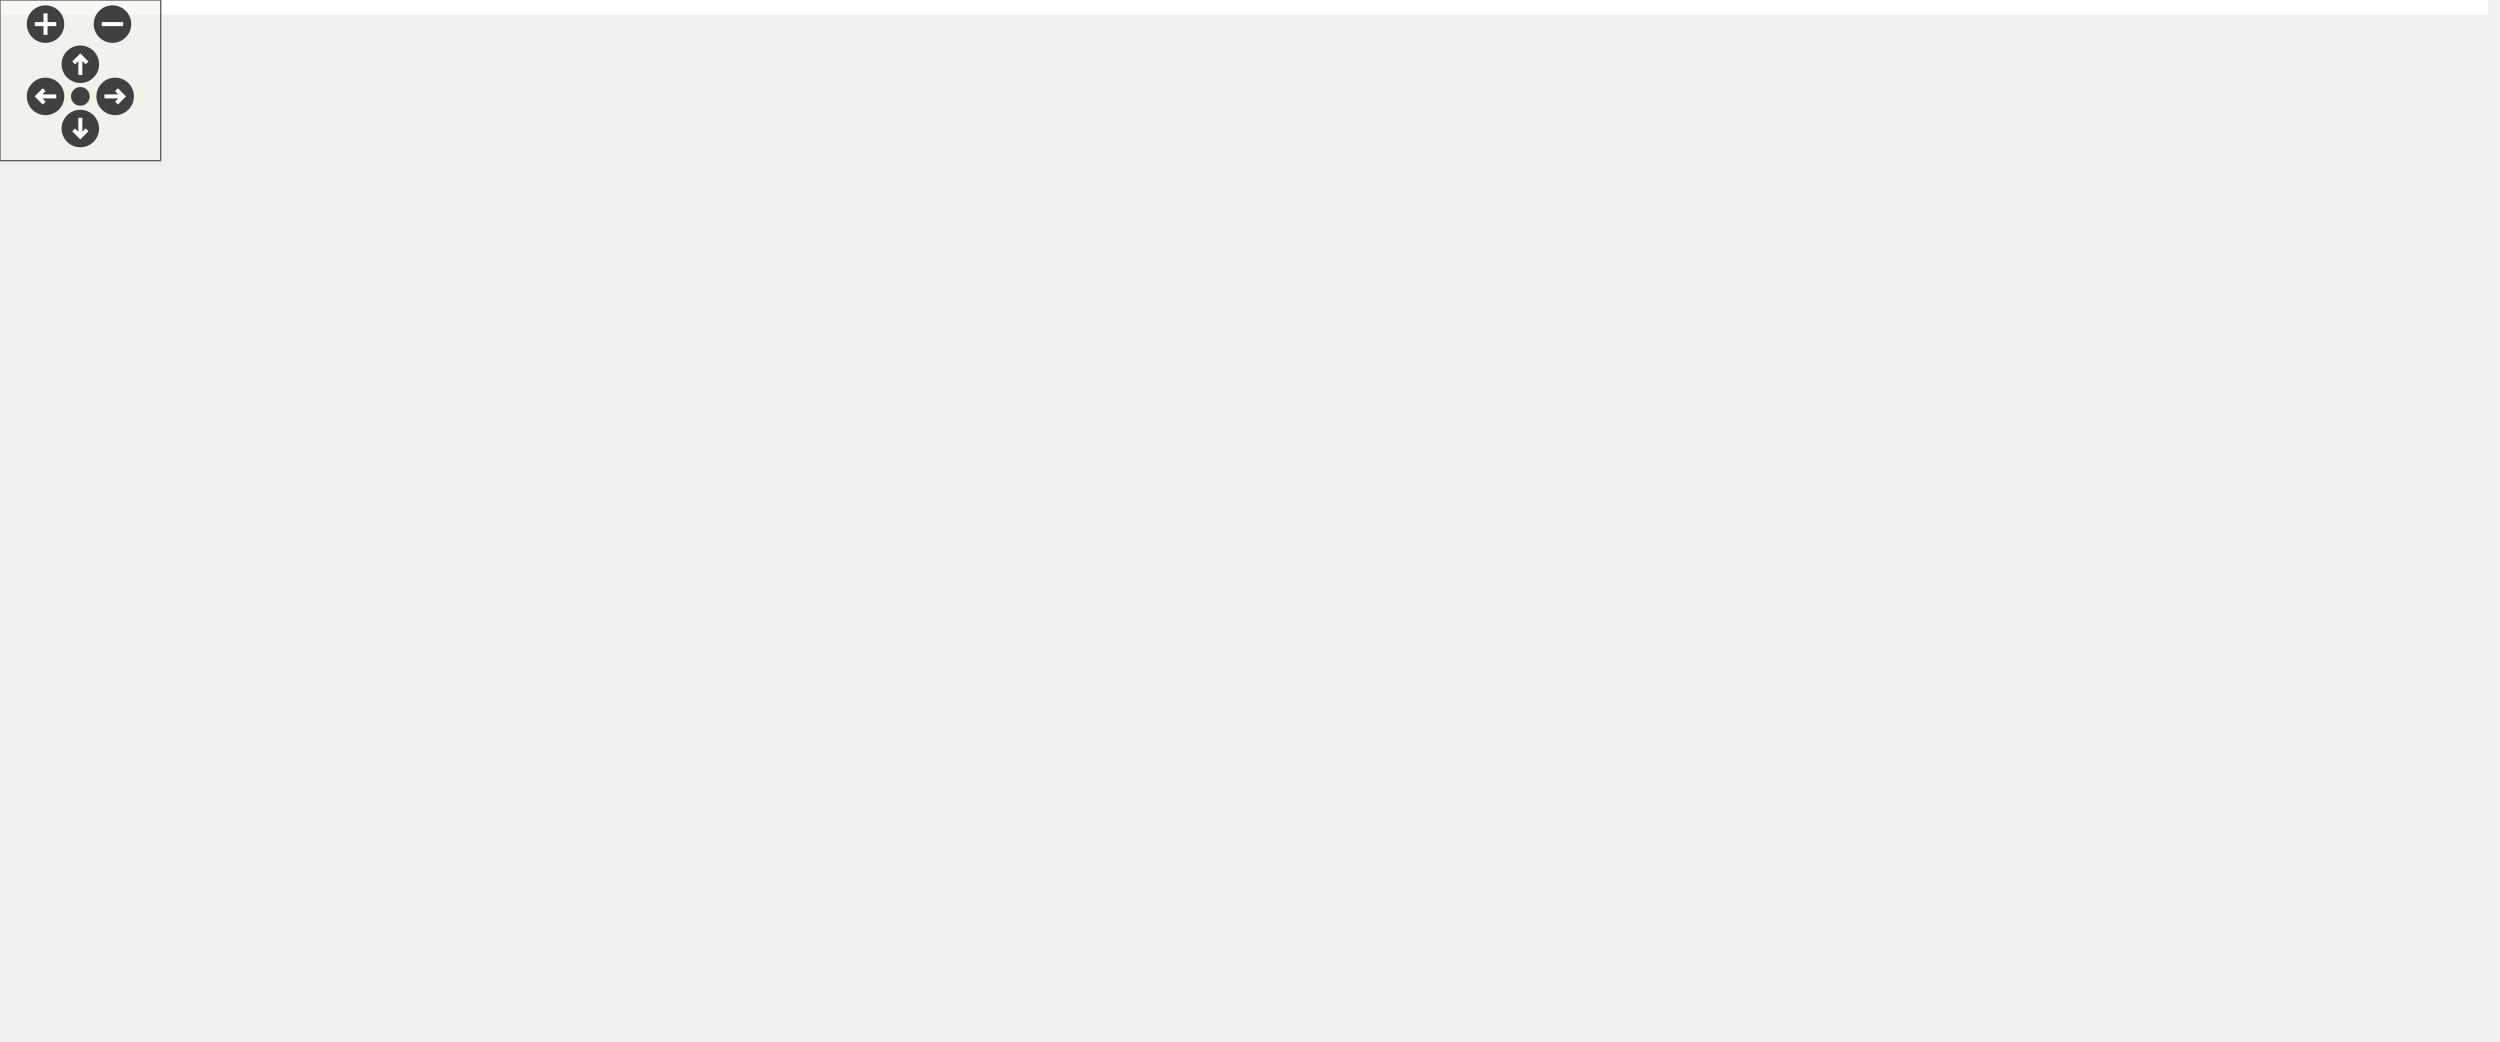
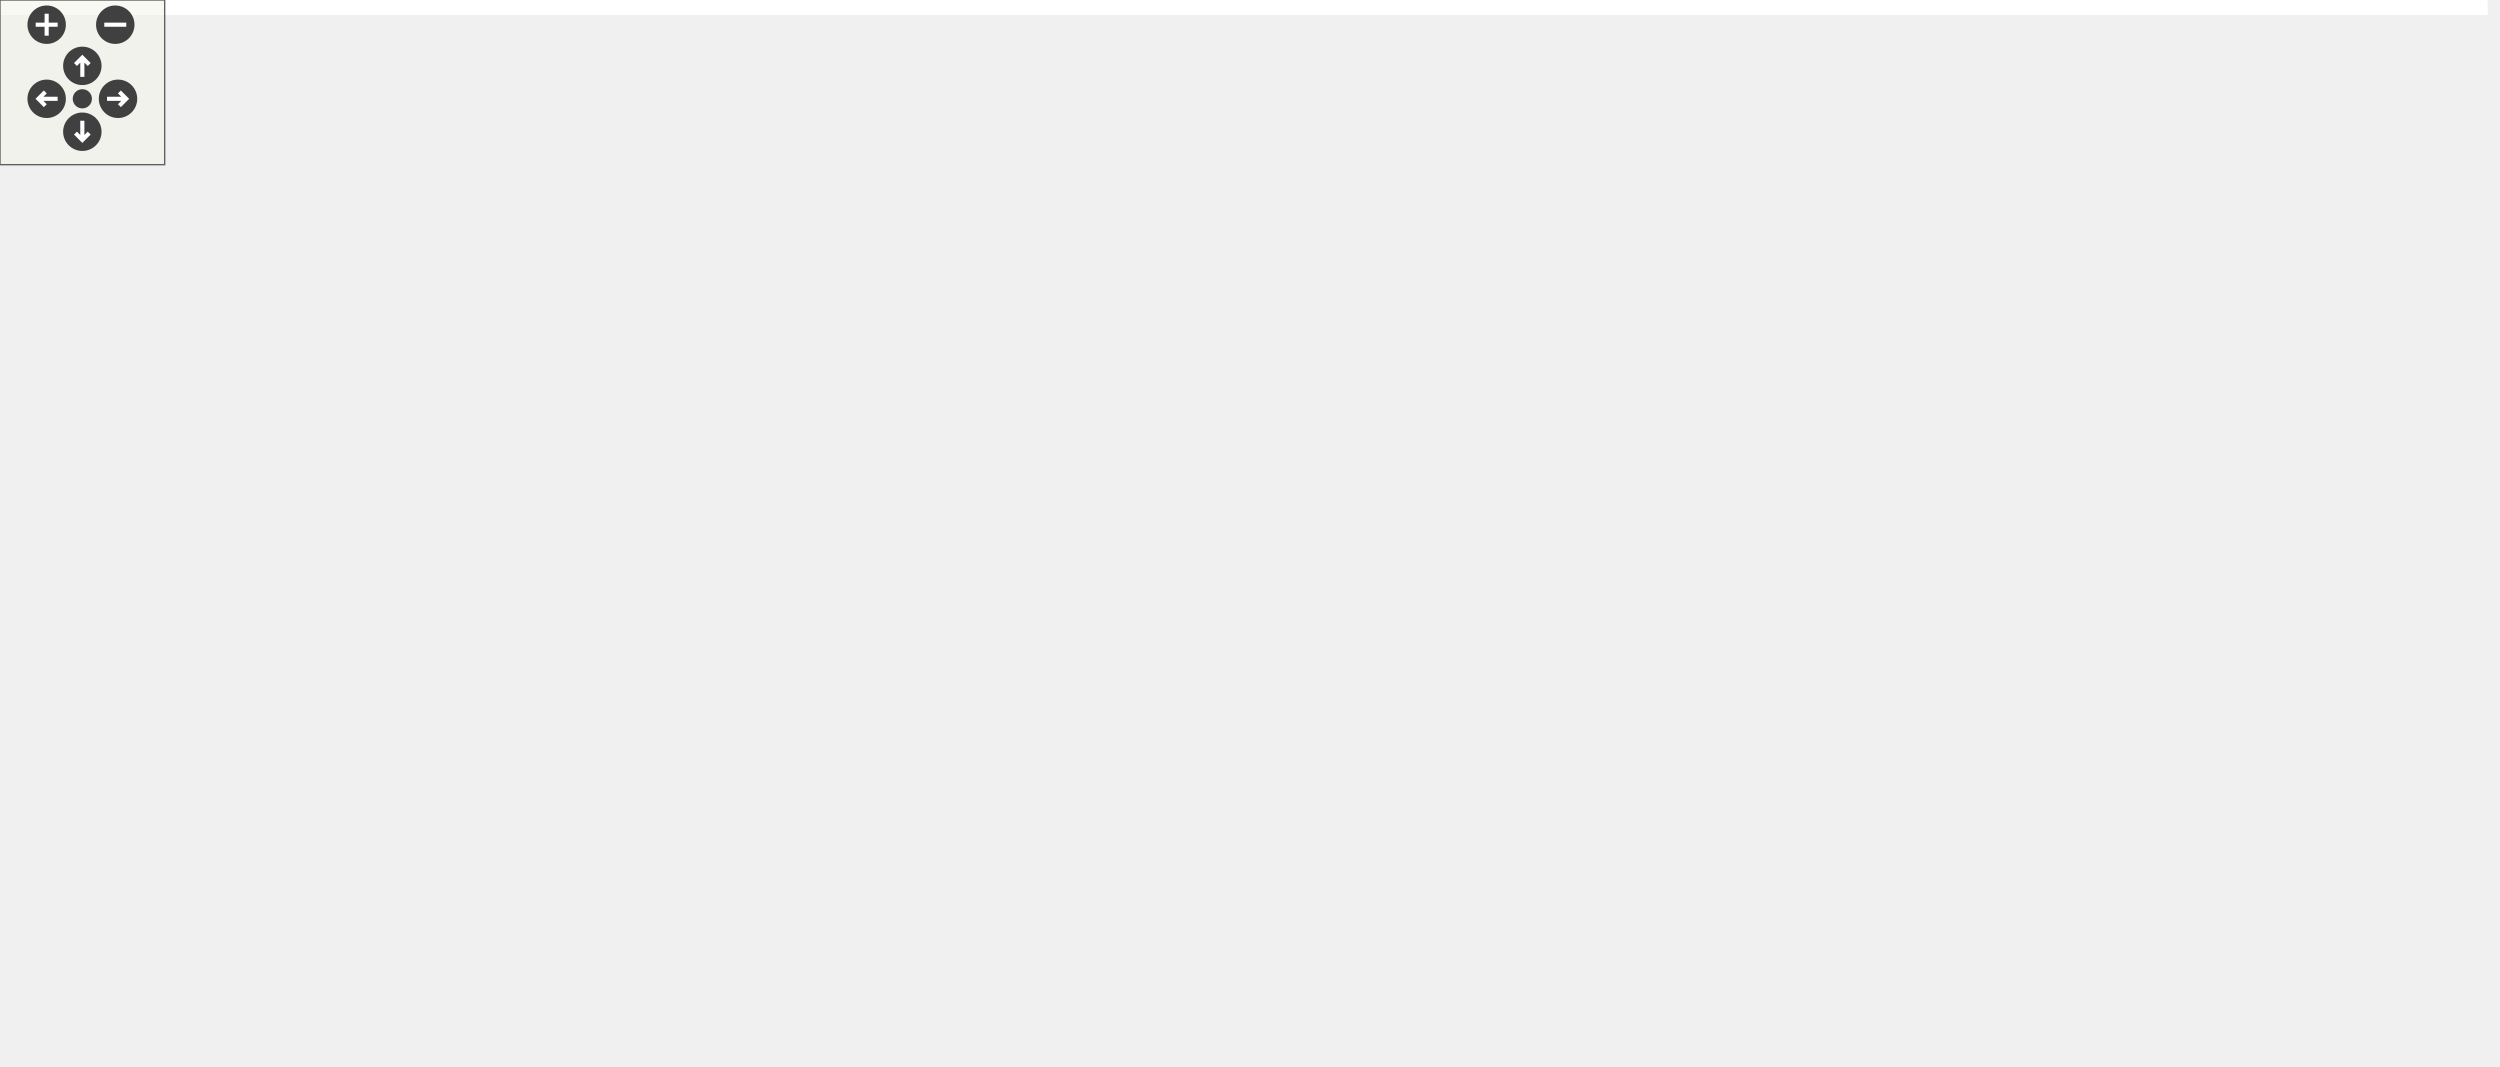
<svg xmlns="http://www.w3.org/2000/svg" xmlns:xlink="http://www.w3.org/1999/xlink" id="main" version="1.1" xml:space="preserve">
  <defs>
    <circle id="rim" cx="0" cy="0" r="7" />
    <circle id="rim2" cx="0" cy="0" r="3.5" />
    <g id="zoomPlus">
      <use xlink:href="#rim" fill="#404040">
        <set attributeName="fill" to="#808080" begin="zoomplus.mouseover" end="zoomplus.mouseout" />
      </use>
      <path d="M-4,0h8M0,-4v8" fill="none" stroke="white" stroke-width="1.5" pointer-events="none" />
    </g>
    <g id="zoomMin">
      <use xlink:href="#rim" fill="#404040">
        <set attributeName="fill" to="#808080" begin="zoomminus.mouseover" end="zoomminus.mouseout" />
      </use>
      <path d="M-4,0h8" fill="none" stroke="white" stroke-width="1.5" pointer-events="none" />
    </g>
    <g id="dirArrow">
      <path fill="none" stroke="white" stroke-width="1.5" d="M0,-3.0v7 M-2.5,-0.5L0,-3.0L2.5,-0.5" />
    </g>
    <g id="resetDef">
      <use xlink:href="#rim2" fill="#404040">
        <set attributeName="fill" to="#808080" begin="reset.mouseover" end="reset.mouseout" />
      </use>
    </g>
  </defs>
  <svg id="graph" class="graph">
    <g id="viewport">
-       <polygon fill="white" stroke="white" points="-4,5 -4,-328 928.583,-328 928.583,5 -4,5" />
+       <polygon fill="white" stroke="white" points="-4,5 -4,-328 905.896,-328 905.896,5 -4,5" />
      <g id="node1" class="node">
-         <polygon fill="#bfbfbf" stroke="black" points="371.083,-301 371.083,-323 502.083,-323 502.083,-301 371.083,-301" />
-         <text text-anchor="middle" x="436.583" y="-310" font-family="FreeSans" font-size="10.00">doublebufferedresource.h</text>
+         <polygon fill="#bfbfbf" stroke="black" points="606.989,-301 606.989,-323 737.989,-323 737.989,-301 606.989,-301" />
+         <text text-anchor="middle" x="672.489" y="-310" font-family="FreeSans" font-size="10.00">doublebufferedresource.h</text>
      </g>
      <g id="node3" class="node">
        <a xlink:href="asynchronousworkunit_8h.html" target="_top" xlink:title="Contains an interface for a kind of WorkUnit that loads or does other work even when the frame schedu...">
-           <polygon fill="white" stroke="black" points="223.083,-121 223.083,-143 346.083,-143 346.083,-121 223.083,-121" />
-           <text text-anchor="middle" x="284.583" y="-130" font-family="FreeSans" font-size="10.00">asynchronousworkunit.h</text>
+           <polygon fill="white" stroke="black" points="228.989,-121 228.989,-143 351.989,-143 351.989,-121 228.989,-121" />
+           <text text-anchor="middle" x="290.489" y="-130" font-family="FreeSans" font-size="10.00">asynchronousworkunit.h</text>
        </a>
      </g>
      <g id="edge2" class="edge">
-         <path fill="none" stroke="midnightblue" d="M403.698,-296.272C388.974,-288.102 372.141,-277.08 359.583,-264 323.258,-226.164 298.087,-167.388 288.679,-143.091" />
-         <polygon fill="midnightblue" stroke="midnightblue" points="402.065,-299.368 412.536,-300.984 405.358,-293.191 402.065,-299.368" />
+         <path fill="none" stroke="midnightblue" d="M597.004,-303.708C531.014,-295.474 440.959,-281.555 409.489,-264 355.059,-233.637 312.435,-169.005 296.874,-143.089" />
+         <polygon fill="midnightblue" stroke="midnightblue" points="596.614,-307.187 606.966,-304.931 597.467,-300.239 596.614,-307.187" />
      </g>
      <g id="node9" class="node">
        <a xlink:href="dagframescheduler_8h.html" target="_top" xlink:title="This is the file that code using this library should include. It includes all the required components...">
-           <polygon fill="white" stroke="black" points="525.583,-1 525.583,-23 637.583,-23 637.583,-1 525.583,-1" />
-           <text text-anchor="middle" x="581.583" y="-10" font-family="FreeSans" font-size="10.00">dagframescheduler.h</text>
-         </a>
-       </g>
-       <g id="edge42" class="edge">
-         <path fill="none" stroke="midnightblue" d="M360.744,-306.679C236.096,-295.828 1.583,-265.628 1.583,-192 1.583,-192 1.583,-192 1.583,-132 1.583,-98.905 -4.749,-81.297 20.583,-60 58.649,-27.998 390.693,-16.543 525.281,-13.19" />
-         <polygon fill="midnightblue" stroke="midnightblue" points="360.728,-310.19 370.988,-307.549 361.32,-303.216 360.728,-310.19" />
+           <polygon fill="white" stroke="black" points="361.489,-1 361.489,-23 473.489,-23 473.489,-1 361.489,-1" />
+           <text text-anchor="middle" x="417.489" y="-10" font-family="FreeSans" font-size="10.00">dagframescheduler.h</text>
+         </a>
+       </g>
+       <g id="edge44" class="edge">
+         <path fill="none" stroke="midnightblue" d="M596.735,-306.31C421.2,-292.112 1.489,-251.9 1.489,-192 1.489,-192 1.489,-192 1.489,-132 1.489,-98.905 -4.467,-81.737 20.489,-60 45.716,-38.027 258.015,-21.931 361.381,-15.319" />
+         <polygon fill="midnightblue" stroke="midnightblue" points="596.681,-309.817 606.929,-307.128 597.241,-302.84 596.681,-309.817" />
      </g>
      <g id="node14" class="node">
        <a xlink:href="framescheduler_8h.html" target="_top" xlink:title="This file has the Declarations for the main FrameScheduler class.">
-           <polygon fill="white" stroke="black" points="742.583,-241 742.583,-263 836.583,-263 836.583,-241 742.583,-241" />
-           <text text-anchor="middle" x="789.583" y="-250" font-family="FreeSans" font-size="10.00">framescheduler.h</text>
+           <polygon fill="white" stroke="black" points="418.489,-241 418.489,-263 512.489,-263 512.489,-241 418.489,-241" />
+           <text text-anchor="middle" x="465.489" y="-250" font-family="FreeSans" font-size="10.00">framescheduler.h</text>
        </a>
      </g>
      <g id="edge14" class="edge">
-         <path fill="none" stroke="midnightblue" d="M511.391,-299.285C581.238,-287.413 683.334,-270.059 742.459,-260.01" />
-         <polygon fill="midnightblue" stroke="midnightblue" points="510.601,-295.869 501.329,-300.995 511.774,-302.77 510.601,-295.869" />
+         <path fill="none" stroke="midnightblue" d="M624.522,-298.096C587.728,-287.432 537.633,-272.911 503.565,-263.037" />
+         <polygon fill="midnightblue" stroke="midnightblue" points="623.943,-301.573 634.522,-300.995 625.892,-294.849 623.943,-301.573" />
      </g>
      <g id="node22" class="node">
+         <a xlink:href="framescheduler_8cpp.html" target="_top" xlink:title="This is the core object implementation for this algorithm.">
+           <polygon fill="white" stroke="black" points="521.489,-61 521.489,-83 625.489,-83 625.489,-61 521.489,-61" />
+           <text text-anchor="middle" x="573.489" y="-70" font-family="FreeSans" font-size="10.00">framescheduler.cpp</text>
+         </a>
+       </g>
+       <g id="edge48" class="edge">
+         <path fill="none" stroke="midnightblue" d="M686.297,-292.385C710.599,-255.222 754.959,-173.492 716.489,-120 705.519,-104.746 661.915,-91.51 625.709,-82.824" />
+         <polygon fill="midnightblue" stroke="midnightblue" points="683.294,-290.579 680.614,-300.829 689.101,-294.487 683.294,-290.579" />
+       </g>
+       <g id="node24" class="node">
        <a xlink:href="frameschedulerworkunits_8cpp.html" target="_top" xlink:title="The implementation of any workunits the framescheduler needs to work correctly.">
-           <polygon fill="white" stroke="black" points="407.583,-61 407.583,-83 553.583,-83 553.583,-61 407.583,-61" />
-           <text text-anchor="middle" x="480.583" y="-70" font-family="FreeSans" font-size="10.00">frameschedulerworkunits.cpp</text>
-         </a>
-       </g>
-       <g id="edge48" class="edge">
-         <path fill="none" stroke="midnightblue" d="M423.043,-291.979C400.118,-255.348 359.252,-176.148 392.583,-120 403.243,-102.042 423.246,-90.373 441.489,-83.043" />
-         <polygon fill="midnightblue" stroke="midnightblue" points="420.329,-294.229 428.693,-300.732 426.21,-290.432 420.329,-294.229" />
-       </g>
-       <g id="node24" class="node">
+           <polygon fill="white" stroke="black" points="739.489,-61 739.489,-83 885.489,-83 885.489,-61 739.489,-61" />
+           <text text-anchor="middle" x="812.489" y="-70" font-family="FreeSans" font-size="10.00">frameschedulerworkunits.cpp</text>
+         </a>
+       </g>
+       <g id="edge50" class="edge">
+         <path fill="none" stroke="midnightblue" d="M716.098,-297.146C734.415,-289.355 755.012,-278.392 770.489,-264 815.705,-221.954 824.375,-203.604 840.489,-144 843.273,-133.703 843.273,-130.297 840.489,-120 836.763,-106.216 827.987,-92.327 821.245,-83.061" />
+         <polygon fill="midnightblue" stroke="midnightblue" points="714.718,-293.929 706.767,-300.932 717.35,-300.415 714.718,-293.929" />
+       </g>
+       <g id="node26" class="node">
        <a xlink:href="monopoly_8h.html" target="_top" xlink:title="Contains an interface for a kind of WorkUnit that consumes time on multiple thread.">
-           <polygon fill="white" stroke="black" points="681.583,-121 681.583,-143 749.583,-143 749.583,-121 681.583,-121" />
-           <text text-anchor="middle" x="715.583" y="-130" font-family="FreeSans" font-size="10.00">monopoly.h</text>
-         </a>
-       </g>
-       <g id="edge44" class="edge">
-         <path fill="none" stroke="midnightblue" d="M473.71,-296.965C516.953,-278.523 589.488,-244.65 644.583,-204 669.587,-185.552 693.956,-158.195 706.616,-143.067" />
-         <polygon fill="midnightblue" stroke="midnightblue" points="472.276,-293.771 464.421,-300.881 474.996,-300.221 472.276,-293.771" />
-       </g>
-       <g id="node27" class="node">
-         <a xlink:href="framescheduler_8cpp.html" target="_top" xlink:title="This is the core object implementation for this algorithm.">
-           <polygon fill="white" stroke="black" points="819.583,-61 819.583,-83 923.583,-83 923.583,-61 819.583,-61" />
-           <text text-anchor="middle" x="871.583" y="-70" font-family="FreeSans" font-size="10.00">framescheduler.cpp</text>
+           <polygon fill="white" stroke="black" points="763.489,-121 763.489,-143 831.489,-143 831.489,-121 763.489,-121" />
+           <text text-anchor="middle" x="797.489" y="-130" font-family="FreeSans" font-size="10.00">monopoly.h</text>
        </a>
      </g>
      <g id="edge46" class="edge">
-         <path fill="none" stroke="midnightblue" d="M512.519,-308.06C624.252,-301.529 822.307,-286.866 845.583,-264 896.214,-214.261 881.046,-116.081 874.149,-83.102" />
-         <polygon fill="midnightblue" stroke="midnightblue" points="512.097,-304.579 502.315,-308.648 512.5,-311.567 512.097,-304.579" />
-       </g>
-       <g id="node32" class="node">
+         <path fill="none" stroke="midnightblue" d="M708.442,-296.09C722.85,-288.202 738.587,-277.453 749.489,-264 780.042,-226.3 792.099,-167.449 795.954,-143.111" />
+         <polygon fill="midnightblue" stroke="midnightblue" points="706.5,-293.154 699.229,-300.86 709.718,-299.37 706.5,-293.154" />
+       </g>
+       <g id="node33" class="node">
        <a xlink:href="workunit_8cpp.html" target="_top" xlink:title="This file has the implementation of the Mezzanine::Threading::DefaultWorkUnit.">
-           <polygon fill="white" stroke="black" points="401.083,-121 401.083,-143 472.083,-143 472.083,-121 401.083,-121" />
-           <text text-anchor="middle" x="436.583" y="-130" font-family="FreeSans" font-size="10.00">workunit.cpp</text>
-         </a>
-       </g>
-       <g id="edge50" class="edge">
-         <path fill="none" stroke="midnightblue" d="M436.583,-290.65C436.583,-252.221 436.583,-172.672 436.583,-143.256" />
-         <polygon fill="midnightblue" stroke="midnightblue" points="433.083,-290.74 436.583,-300.74 440.083,-290.74 433.083,-290.74" />
+           <polygon fill="white" stroke="black" points="636.989,-121 636.989,-143 707.989,-143 707.989,-121 636.989,-121" />
+           <text text-anchor="middle" x="672.489" y="-130" font-family="FreeSans" font-size="10.00">workunit.cpp</text>
+         </a>
+       </g>
+       <g id="edge52" class="edge">
+         <path fill="none" stroke="midnightblue" d="M672.489,-290.65C672.489,-252.221 672.489,-172.672 672.489,-143.256" />
+         <polygon fill="midnightblue" stroke="midnightblue" points="668.989,-290.74 672.489,-300.74 675.989,-290.74 668.989,-290.74" />
      </g>
      <g id="node5" class="node">
        <a xlink:href="asynchronousfileloadingworkunit_8h.html" target="_top" xlink:title="The declaration of the AsynchronousFileLoadWorkUnit a workunit that loads a listing of files asynchro...">
-           <polygon fill="white" stroke="black" points="29.583,-61 29.583,-83 199.583,-83 199.583,-61 29.583,-61" />
-           <text text-anchor="middle" x="114.583" y="-70" font-family="FreeSans" font-size="10.00">asynchronousfileloadingworkunit.h</text>
+           <polygon fill="white" stroke="black" points="29.489,-61 29.489,-83 199.489,-83 199.489,-61 29.489,-61" />
+           <text text-anchor="middle" x="114.489" y="-70" font-family="FreeSans" font-size="10.00">asynchronousfileloadingworkunit.h</text>
        </a>
      </g>
      <g id="edge4" class="edge">
-         <path fill="none" stroke="midnightblue" d="M243.63,-117.546C213.57,-106.937 173.353,-92.742 145.853,-83.037" />
-         <polygon fill="midnightblue" stroke="midnightblue" points="242.808,-120.967 253.403,-120.995 245.138,-114.366 242.808,-120.967" />
+         <path fill="none" stroke="midnightblue" d="M248.496,-117.684C217.332,-107.06 175.457,-92.785 146.863,-83.037" />
+         <polygon fill="midnightblue" stroke="midnightblue" points="247.613,-121.081 258.208,-120.995 249.872,-114.455 247.613,-121.081" />
      </g>
      <g id="edge12" class="edge">
-         <path fill="none" stroke="midnightblue" d="M310.837,-115.41C344.455,-94.168 398.435,-60.064 398.583,-60 439.402,-42.263 488.278,-29.855 525.247,-22.104" />
-         <polygon fill="midnightblue" stroke="midnightblue" points="308.95,-112.463 302.365,-120.763 312.689,-118.38 308.95,-112.463" />
+         <path fill="none" stroke="midnightblue" d="M318.567,-115.497C331.965,-106.956 347.8,-95.848 360.489,-84 380.999,-64.851 400.249,-38 410.278,-23.089" />
+         <polygon fill="midnightblue" stroke="midnightblue" points="316.395,-112.726 309.749,-120.977 320.09,-118.671 316.395,-112.726" />
      </g>
      <g id="node11" class="node">
        <a xlink:href="asynchronousworkunit_8cpp.html" target="_top" xlink:title="Contains very little actually.">
-           <polygon fill="white" stroke="black" points="217.583,-61 217.583,-83 351.583,-83 351.583,-61 217.583,-61" />
-           <text text-anchor="middle" x="284.583" y="-70" font-family="FreeSans" font-size="10.00">asynchronousworkunit.cpp</text>
+           <polygon fill="white" stroke="black" points="217.489,-61 217.489,-83 351.489,-83 351.489,-61 217.489,-61" />
+           <text text-anchor="middle" x="284.489" y="-70" font-family="FreeSans" font-size="10.00">asynchronousworkunit.cpp</text>
        </a>
      </g>
      <g id="edge10" class="edge">
-         <path fill="none" stroke="midnightblue" d="M284.583,-110.918C284.583,-101.639 284.583,-91.108 284.583,-83.343" />
-         <polygon fill="midnightblue" stroke="midnightblue" points="281.083,-110.995 284.583,-120.995 288.083,-110.995 281.083,-110.995" />
+         <path fill="none" stroke="midnightblue" d="M288.381,-110.918C287.453,-101.639 286.4,-91.108 285.623,-83.343" />
+         <polygon fill="midnightblue" stroke="midnightblue" points="284.911,-111.393 289.389,-120.995 291.876,-110.696 284.911,-111.393" />
      </g>
      <g id="node7" class="node">
        <a xlink:href="asynchronousfileloadingworkunit_8cpp.html" target="_top" xlink:title="The implemtation of the AsynchronousFileLoadWorkUnit a workunit that loads a listing of files asynchr...">
-           <polygon fill="white" stroke="black" points="24.583,-1 24.583,-23 204.583,-23 204.583,-1 24.583,-1" />
-           <text text-anchor="middle" x="114.583" y="-10" font-family="FreeSans" font-size="10.00">asynchronousfileloadingworkunit.cpp</text>
+           <polygon fill="white" stroke="black" points="24.489,-1 24.489,-23 204.489,-23 204.489,-1 24.489,-1" />
+           <text text-anchor="middle" x="114.489" y="-10" font-family="FreeSans" font-size="10.00">asynchronousfileloadingworkunit.cpp</text>
        </a>
      </g>
      <g id="edge6" class="edge">
-         <path fill="none" stroke="midnightblue" d="M114.583,-50.918C114.583,-41.639 114.583,-31.108 114.583,-23.343" />
-         <polygon fill="midnightblue" stroke="midnightblue" points="111.083,-50.995 114.583,-60.995 118.083,-50.995 111.083,-50.995" />
+         <path fill="none" stroke="midnightblue" d="M114.489,-50.918C114.489,-41.639 114.489,-31.108 114.489,-23.343" />
+         <polygon fill="midnightblue" stroke="midnightblue" points="110.989,-50.995 114.489,-60.995 117.989,-50.995 110.989,-50.995" />
      </g>
      <g id="edge8" class="edge">
-         <path fill="none" stroke="midnightblue" d="M209.87,-59.758C304.738,-47.569 447.159,-29.271 525.299,-19.231" />
-         <polygon fill="midnightblue" stroke="midnightblue" points="209.168,-56.319 199.695,-61.065 210.06,-63.262 209.168,-56.319" />
-       </g>
-       <g id="edge38" class="edge">
-         <path fill="none" stroke="midnightblue" d="M794.859,-230.636C803.1,-191.683 814.102,-108.653 772.583,-60 755.216,-39.649 687.702,-26.241 637.844,-18.894" />
-         <polygon fill="midnightblue" stroke="midnightblue" points="791.351,-230.282 792.552,-240.808 798.177,-231.83 791.351,-230.282" />
+         <path fill="none" stroke="midnightblue" d="M179.923,-59.043C234.151,-48.304 310.396,-33.207 361.754,-23.037" />
+         <polygon fill="midnightblue" stroke="midnightblue" points="179.194,-55.619 170.064,-60.995 180.553,-62.486 179.194,-55.619" />
+       </g>
+       <g id="edge40" class="edge">
+         <path fill="none" stroke="midnightblue" d="M459.374,-230.941C457.058,-222.592 454.498,-212.881 452.489,-204 437.094,-135.921 423.812,-53.082 419.211,-23.321" />
+         <polygon fill="midnightblue" stroke="midnightblue" points="456.024,-231.956 462.118,-240.623 462.759,-230.048 456.024,-231.956" />
      </g>
      <g id="node16" class="node">
        <a xlink:href="workunit_8h.html" target="_top" xlink:title="This file has the definition of the workunit.">
-           <polygon fill="white" stroke="black" points="575.083,-181 575.083,-203 636.083,-203 636.083,-181 575.083,-181" />
-           <text text-anchor="middle" x="605.583" y="-190" font-family="FreeSans" font-size="10.00">workunit.h</text>
+           <polygon fill="white" stroke="black" points="482.989,-181 482.989,-203 543.989,-203 543.989,-181 482.989,-181" />
+           <text text-anchor="middle" x="513.489" y="-190" font-family="FreeSans" font-size="10.00">workunit.h</text>
        </a>
      </g>
      <g id="edge16" class="edge">
-         <path fill="none" stroke="midnightblue" d="M746.222,-237.86C712.458,-226.851 666.427,-211.84 636.364,-202.037" />
-         <polygon fill="midnightblue" stroke="midnightblue" points="745.242,-241.222 755.835,-240.995 747.413,-234.567 745.242,-241.222" />
-       </g>
-       <g id="edge40" class="edge">
-         <path fill="none" stroke="midnightblue" d="M798.863,-231.63C816.192,-193.591 852.94,-112.925 866.456,-83.256" />
-         <polygon fill="midnightblue" stroke="midnightblue" points="795.673,-230.189 794.713,-240.74 802.043,-233.091 795.673,-230.189" />
+         <path fill="none" stroke="midnightblue" d="M480.679,-233.013C488.483,-223.258 497.73,-211.699 504.415,-203.343" />
+         <polygon fill="midnightblue" stroke="midnightblue" points="477.807,-231 474.293,-240.995 483.273,-235.373 477.807,-231" />
+       </g>
+       <g id="edge42" class="edge">
+         <path fill="none" stroke="midnightblue" d="M460.924,-231.049C456.085,-203.152 451.914,-153.448 474.489,-120 486.778,-101.793 508.004,-90.257 527.658,-83.074" />
+         <polygon fill="midnightblue" stroke="midnightblue" points="457.497,-231.76 462.826,-240.917 464.37,-230.435 457.497,-231.76" />
      </g>
      <g id="edge18" class="edge">
-         <path fill="none" stroke="midnightblue" d="M564.904,-184.396C508.969,-173.941 407.949,-155.059 343.677,-143.046" />
-         <polygon fill="midnightblue" stroke="midnightblue" points="564.331,-187.85 574.804,-186.247 565.618,-180.969 564.331,-187.85" />
-       </g>
-       <g id="edge34" class="edge">
-         <path fill="none" stroke="midnightblue" d="M620.518,-172.736C626.087,-164.384 631.743,-154.194 634.583,-144 637.446,-133.725 636.995,-130.39 634.583,-120 625.751,-81.955 601.542,-41.864 589.134,-23.017" />
-         <polygon fill="midnightblue" stroke="midnightblue" points="617.591,-170.813 614.647,-180.991 623.295,-174.87 617.591,-170.813" />
+         <path fill="none" stroke="midnightblue" d="M473.245,-181.172C433.186,-170.394 372.006,-153.933 331.633,-143.07" />
+         <polygon fill="midnightblue" stroke="midnightblue" points="472.384,-184.565 482.949,-183.783 474.202,-177.805 472.384,-184.565" />
+       </g>
+       <g id="edge36" class="edge">
+         <path fill="none" stroke="midnightblue" d="M496.3,-173.321C488.99,-164.786 480.732,-154.298 474.489,-144 448.997,-101.948 428.985,-46.449 421.114,-23.101" />
+         <polygon fill="midnightblue" stroke="midnightblue" points="493.684,-175.646 502.921,-180.835 498.936,-171.018 493.684,-175.646" />
      </g>
      <g id="node19" class="node">
        <a xlink:href="frameschedulerworkunits_8h.html" target="_top" xlink:title="This defines a number of workunits that are required for doing some tasks that the Framescheduler req...">
-           <polygon fill="white" stroke="black" points="489.583,-121 489.583,-143 625.583,-143 625.583,-121 489.583,-121" />
-           <text text-anchor="middle" x="557.583" y="-130" font-family="FreeSans" font-size="10.00">frameschedulerworkunits.h</text>
+           <polygon fill="white" stroke="black" points="483.489,-121 483.489,-143 619.489,-143 619.489,-121 483.489,-121" />
+           <text text-anchor="middle" x="551.489" y="-130" font-family="FreeSans" font-size="10.00">frameschedulerworkunits.h</text>
        </a>
      </g>
      <g id="edge20" class="edge">
-         <path fill="none" stroke="midnightblue" d="M590.393,-173.013C582.589,-163.258 573.342,-151.699 566.657,-143.343" />
-         <polygon fill="midnightblue" stroke="midnightblue" points="587.799,-175.373 596.779,-180.995 593.265,-171 587.799,-175.373" />
+         <path fill="none" stroke="midnightblue" d="M525.89,-172.419C531.987,-162.792 539.12,-151.53 544.305,-143.343" />
+         <polygon fill="midnightblue" stroke="midnightblue" points="522.853,-170.674 520.459,-180.995 528.766,-174.42 522.853,-170.674" />
+       </g>
+       <g id="edge28" class="edge">
+         <path fill="none" stroke="midnightblue" d="M554.116,-183.417C610.356,-171.535 710.924,-150.288 763.441,-139.193" />
+         <polygon fill="midnightblue" stroke="midnightblue" points="553.212,-180.03 544.152,-185.522 554.659,-186.879 553.212,-180.03" />
+       </g>
+       <g id="edge38" class="edge">
+         <path fill="none" stroke="midnightblue" d="M552.159,-177.408C580.234,-166.813 617.634,-152.7 643.242,-143.037" />
+         <polygon fill="midnightblue" stroke="midnightblue" points="550.772,-174.19 542.652,-180.995 553.244,-180.739 550.772,-174.19" />
+       </g>
+       <g id="edge22" class="edge">
+         <path fill="none" stroke="midnightblue" d="M531.497,-114.097C503.39,-88.926 453.036,-43.833 429.825,-23.047" />
+         <polygon fill="midnightblue" stroke="midnightblue" points="529.338,-116.862 539.123,-120.926 534.008,-111.647 529.338,-116.862" />
+       </g>
+       <g id="edge24" class="edge">
+         <path fill="none" stroke="midnightblue" d="M558.998,-111.522C562.453,-102.098 566.421,-91.277 569.33,-83.343" />
+         <polygon fill="midnightblue" stroke="midnightblue" points="555.681,-110.401 555.524,-120.995 562.253,-112.811 555.681,-110.401" />
      </g>
      <g id="edge26" class="edge">
-         <path fill="none" stroke="midnightblue" d="M634.626,-176.159C653.685,-165.763 678.141,-152.423 695.163,-143.138" />
-         <polygon fill="midnightblue" stroke="midnightblue" points="632.862,-173.134 625.759,-180.995 636.214,-179.279 632.862,-173.134" />
-       </g>
-       <g id="edge36" class="edge">
-         <path fill="none" stroke="midnightblue" d="M565.274,-177.689C535.402,-167.083 495.275,-152.838 467.818,-143.089" />
-         <polygon fill="midnightblue" stroke="midnightblue" points="564.384,-181.087 574.979,-181.134 566.726,-174.49 564.384,-181.087" />
-       </g>
-       <g id="edge22" class="edge">
-         <path fill="none" stroke="midnightblue" d="M561.764,-111.093C566.887,-85.479 575.377,-43.03 579.374,-23.047" />
-         <polygon fill="midnightblue" stroke="midnightblue" points="558.327,-110.434 559.798,-120.926 565.191,-111.806 558.327,-110.434" />
-       </g>
-       <g id="edge24" class="edge">
-         <path fill="none" stroke="midnightblue" d="M535.412,-114.723C522.366,-104.558 506.251,-92.001 494.877,-83.138" />
-         <polygon fill="midnightblue" stroke="midnightblue" points="533.421,-117.609 543.46,-120.995 537.723,-112.088 533.421,-117.609" />
-       </g>
-       <g id="edge28" class="edge">
-         <path fill="none" stroke="midnightblue" d="M695.591,-114.097C667.484,-88.926 617.13,-43.833 593.919,-23.047" />
-         <polygon fill="midnightblue" stroke="midnightblue" points="693.432,-116.862 703.217,-120.926 698.102,-111.647 693.432,-116.862" />
+         <path fill="none" stroke="midnightblue" d="M609.312,-118.707C655.925,-107.992 720.699,-93.101 764.48,-83.037" />
+         <polygon fill="midnightblue" stroke="midnightblue" points="608.322,-115.344 599.361,-120.995 609.89,-122.166 608.322,-115.344" />
      </g>
      <g id="edge30" class="edge">
-         <path fill="none" stroke="midnightblue" d="M753.885,-117.269C781.389,-106.69 817.872,-92.658 842.888,-83.037" />
-         <polygon fill="midnightblue" stroke="midnightblue" points="752.273,-114.139 744.196,-120.995 754.786,-120.672 752.273,-114.139" />
-       </g>
-       <g id="node29" class="node">
+         <path fill="none" stroke="midnightblue" d="M841.409,-118.347C876.406,-105.275 916.221,-84.028 894.489,-60 866.714,-29.29 593.887,-17.32 473.771,-13.512" />
+         <polygon fill="midnightblue" stroke="midnightblue" points="839.957,-115.149 831.721,-121.813 842.315,-121.74 839.957,-115.149" />
+       </g>
+       <g id="edge32" class="edge">
+         <path fill="none" stroke="midnightblue" d="M753.661,-120.26C713.382,-109.471 654.118,-93.597 614.692,-83.037" />
+         <polygon fill="midnightblue" stroke="midnightblue" points="752.903,-123.681 763.468,-122.887 754.714,-116.919 752.903,-123.681" />
+       </g>
+       <g id="node30" class="node">
        <a xlink:href="monopoly_8cpp.html" target="_top" xlink:title="Contains the minimal implementation for the monopoly base class.">
-           <polygon fill="white" stroke="black" points="685.083,-61 685.083,-83 764.083,-83 764.083,-61 685.083,-61" />
-           <text text-anchor="middle" x="724.583" y="-70" font-family="FreeSans" font-size="10.00">monopoly.cpp</text>
-         </a>
-       </g>
-       <g id="edge32" class="edge">
-         <path fill="none" stroke="midnightblue" d="M718.745,-110.918C720.137,-101.639 721.717,-91.108 722.882,-83.343" />
-         <polygon fill="midnightblue" stroke="midnightblue" points="715.256,-110.586 717.234,-120.995 722.179,-111.625 715.256,-110.586" />
+           <polygon fill="white" stroke="black" points="642.989,-61 642.989,-83 721.989,-83 721.989,-61 642.989,-61" />
+           <text text-anchor="middle" x="682.489" y="-70" font-family="FreeSans" font-size="10.00">monopoly.cpp</text>
+         </a>
+       </g>
+       <g id="edge34" class="edge">
+         <path fill="none" stroke="midnightblue" d="M767.398,-116.3C747.433,-105.884 721.714,-92.465 703.838,-83.138" />
+         <polygon fill="midnightblue" stroke="midnightblue" points="765.911,-119.472 776.396,-120.995 769.149,-113.266 765.911,-119.472" />
      </g>
    </g>
  </svg>
  <g id="navigator" transform="translate(0 0)" fill="#404254">
    <rect fill="#f2f5e9" fill-opacity="0.5" stroke="#606060" stroke-width=".5" x="0" y="0" width="60" height="60" />
    <use id="zoomplus" xlink:href="#zoomPlus" x="17" y="9" />
    <use id="zoomminus" xlink:href="#zoomMin" x="42" y="9" />
    <use id="reset" xlink:href="#resetDef" x="30" y="36" />
    <g id="arrowUp" xlink:href="#dirArrow" transform="translate(30 24)">
      <use xlink:href="#rim" fill="#404040">
        <set attributeName="fill" to="#808080" begin="arrowUp.mouseover" end="arrowUp.mouseout" />
      </use>
      <path fill="none" stroke="white" stroke-width="1.5" d="M0,-3.0v7 M-2.5,-0.5L0,-3.0L2.5,-0.5" />
    </g>
    <g id="arrowRight" xlink:href="#dirArrow" transform="rotate(90) translate(36 -43)">
      <use xlink:href="#rim" fill="#404040">
        <set attributeName="fill" to="#808080" begin="arrowRight.mouseover" end="arrowRight.mouseout" />
      </use>
      <path fill="none" stroke="white" stroke-width="1.5" d="M0,-3.0v7 M-2.5,-0.5L0,-3.0L2.5,-0.5" />
    </g>
    <g id="arrowDown" xlink:href="#dirArrow" transform="rotate(180) translate(-30 -48)">
      <use xlink:href="#rim" fill="#404040">
        <set attributeName="fill" to="#808080" begin="arrowDown.mouseover" end="arrowDown.mouseout" />
      </use>
      <path fill="none" stroke="white" stroke-width="1.5" d="M0,-3.0v7 M-2.5,-0.5L0,-3.0L2.5,-0.5" />
    </g>
    <g id="arrowLeft" xlink:href="#dirArrow" transform="rotate(270) translate(-36 17)">
      <use xlink:href="#rim" fill="#404040">
        <set attributeName="fill" to="#808080" begin="arrowLeft.mouseover" end="arrowLeft.mouseout" />
      </use>
      <path fill="none" stroke="white" stroke-width="1.5" d="M0,-3.0v7 M-2.5,-0.5L0,-3.0L2.5,-0.5" />
    </g>
  </g>
</svg>
